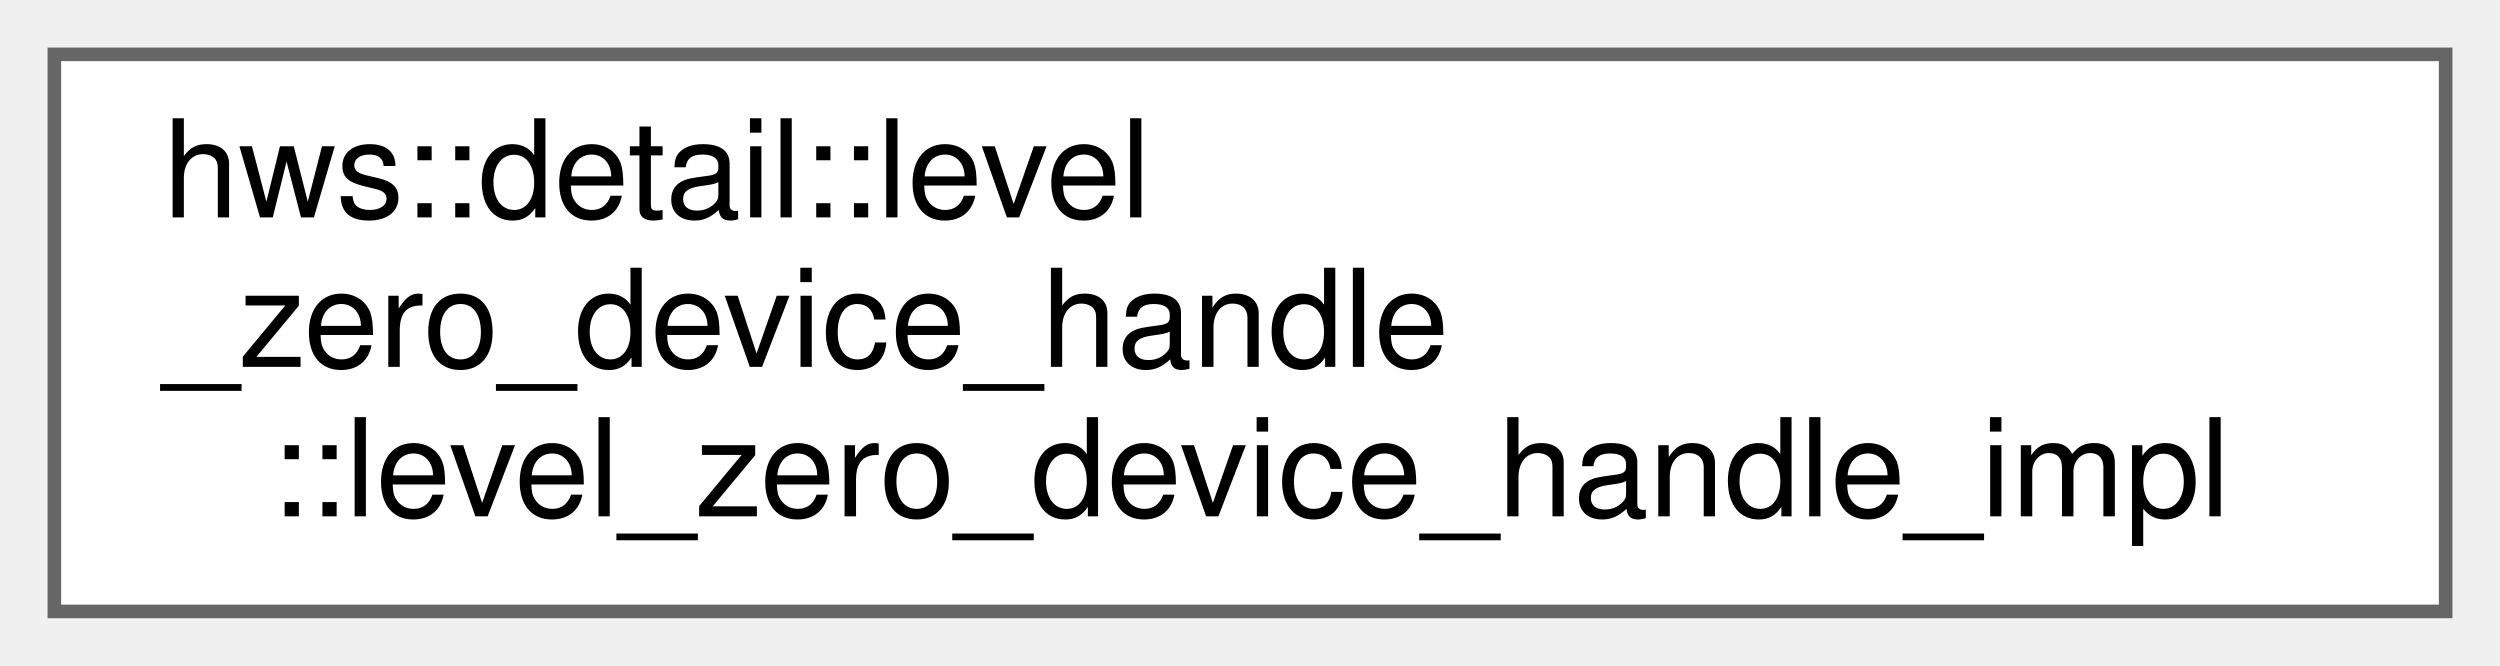
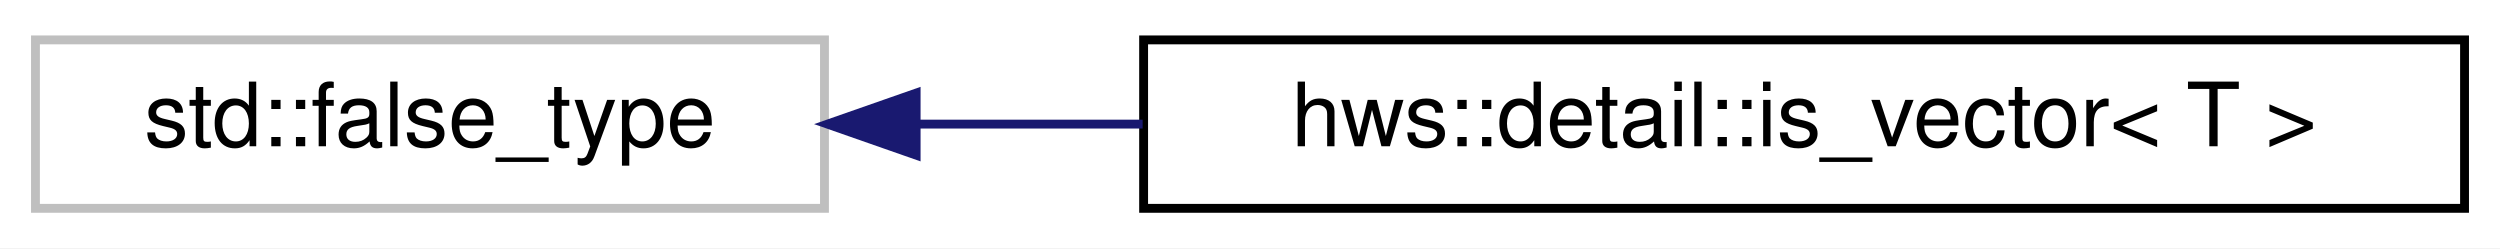
- <svg xmlns="http://www.w3.org/2000/svg" xmlns:xlink="http://www.w3.org/1999/xlink" width="184pt" height="49pt" viewBox="0.00 0.00 184.00 49.00">
-   <g id="graph0" class="graph" transform="scale(1 1) rotate(0) translate(4 45)">
-     <g id="Node000000" class="node">
-       <g id="a_Node000000">
-         <a xlink:href="structhws_1_1detail_1_1level__zero__device__handle_1_1level__zero__device__handle__impl.html" target="_top" xlink:title="The PImpl implementation struct encapsulating a ze_driver_handle_t and ze_device_handle_t.">
-           <polygon fill="white" stroke="#666666" points="176,-41 0,-41 0,0 176,0 176,-41" />
-           <text text-anchor="start" x="8" y="-29" font-family="Helvetica,sans-Serif" font-size="10.00">hws::detail::level</text>
-           <text text-anchor="start" x="8" y="-18" font-family="Helvetica,sans-Serif" font-size="10.00">_zero_device_handle</text>
-           <text text-anchor="middle" x="88" y="-7" font-family="Helvetica,sans-Serif" font-size="10.00">::level_zero_device_handle_impl</text>
+ <svg xmlns="http://www.w3.org/2000/svg" xmlns:xlink="http://www.w3.org/1999/xlink" width="282pt" height="28pt" viewBox="0.00 0.00 282.00 28.00">
+   <g id="graph0" class="graph" transform="scale(1 1) rotate(0) translate(4 24)">
+     <polygon fill="white" stroke="transparent" points="-4,4 -4,-24 278,-24 278,4 -4,4" />
+     <g id="node1" class="node">
+       <g id="a_node1">
+         <a xlink:title=" ">
+           <polygon fill="white" stroke="#bfbfbf" points="0,-0.5 0,-19.5 89,-19.5 89,-0.5 0,-0.5" />
+           <text text-anchor="middle" x="44.5" y="-7.5" font-family="Helvetica,sans-Serif" font-size="10.00">std::false_type</text>
        </a>
      </g>
    </g>
+     <g id="node2" class="node">
+       <g id="a_node2">
+         <a xlink:href="structhws_1_1detail_1_1is__vector.html" target="_top" xlink:title="The case if the type T isn't a std::vector.">
+           <polygon fill="white" stroke="black" points="125,-0.5 125,-19.5 274,-19.5 274,-0.5 125,-0.5" />
+           <text text-anchor="middle" x="199.5" y="-7.5" font-family="Helvetica,sans-Serif" font-size="10.00">hws::detail::is_vector&lt; T &gt;</text>
+         </a>
+       </g>
+     </g>
+     <g id="edge1" class="edge">
+       <path fill="none" stroke="midnightblue" d="M99.52,-10C107.74,-10 116.34,-10 124.89,-10" />
+       <polygon fill="midnightblue" stroke="midnightblue" points="99.34,-6.5 89.34,-10 99.34,-13.5 99.34,-6.5" />
+     </g>
  </g>
</svg>
